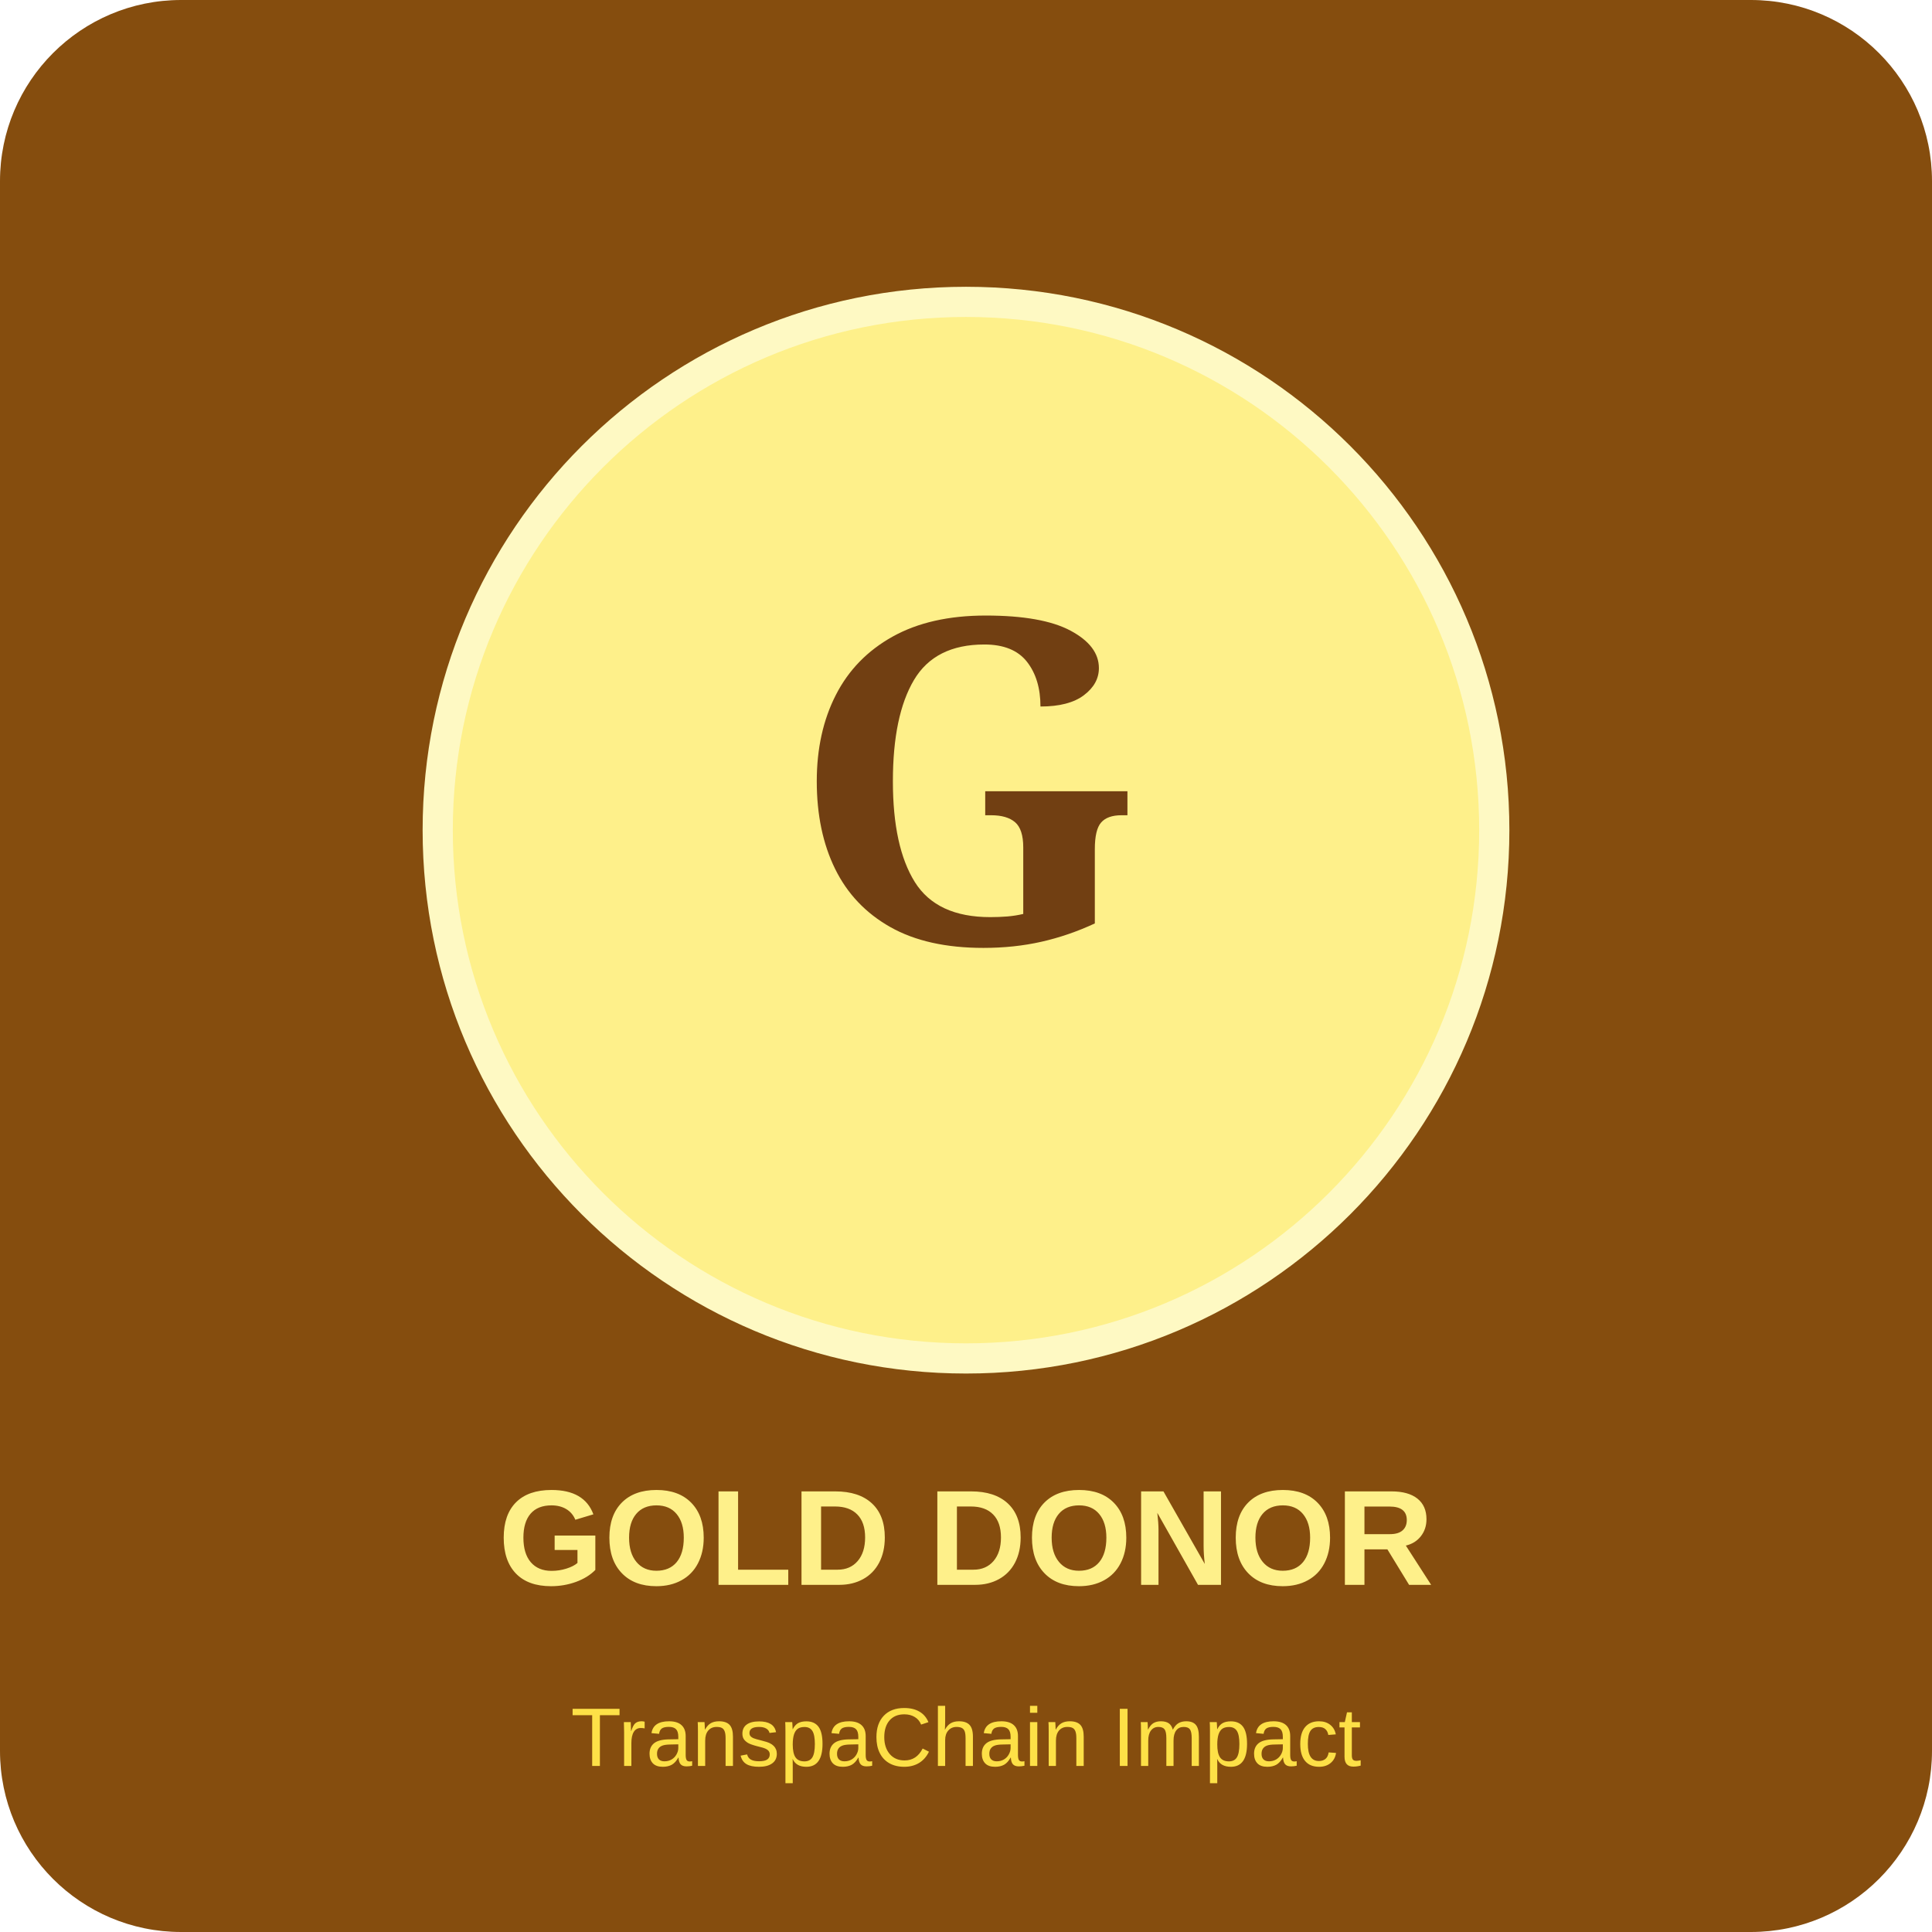
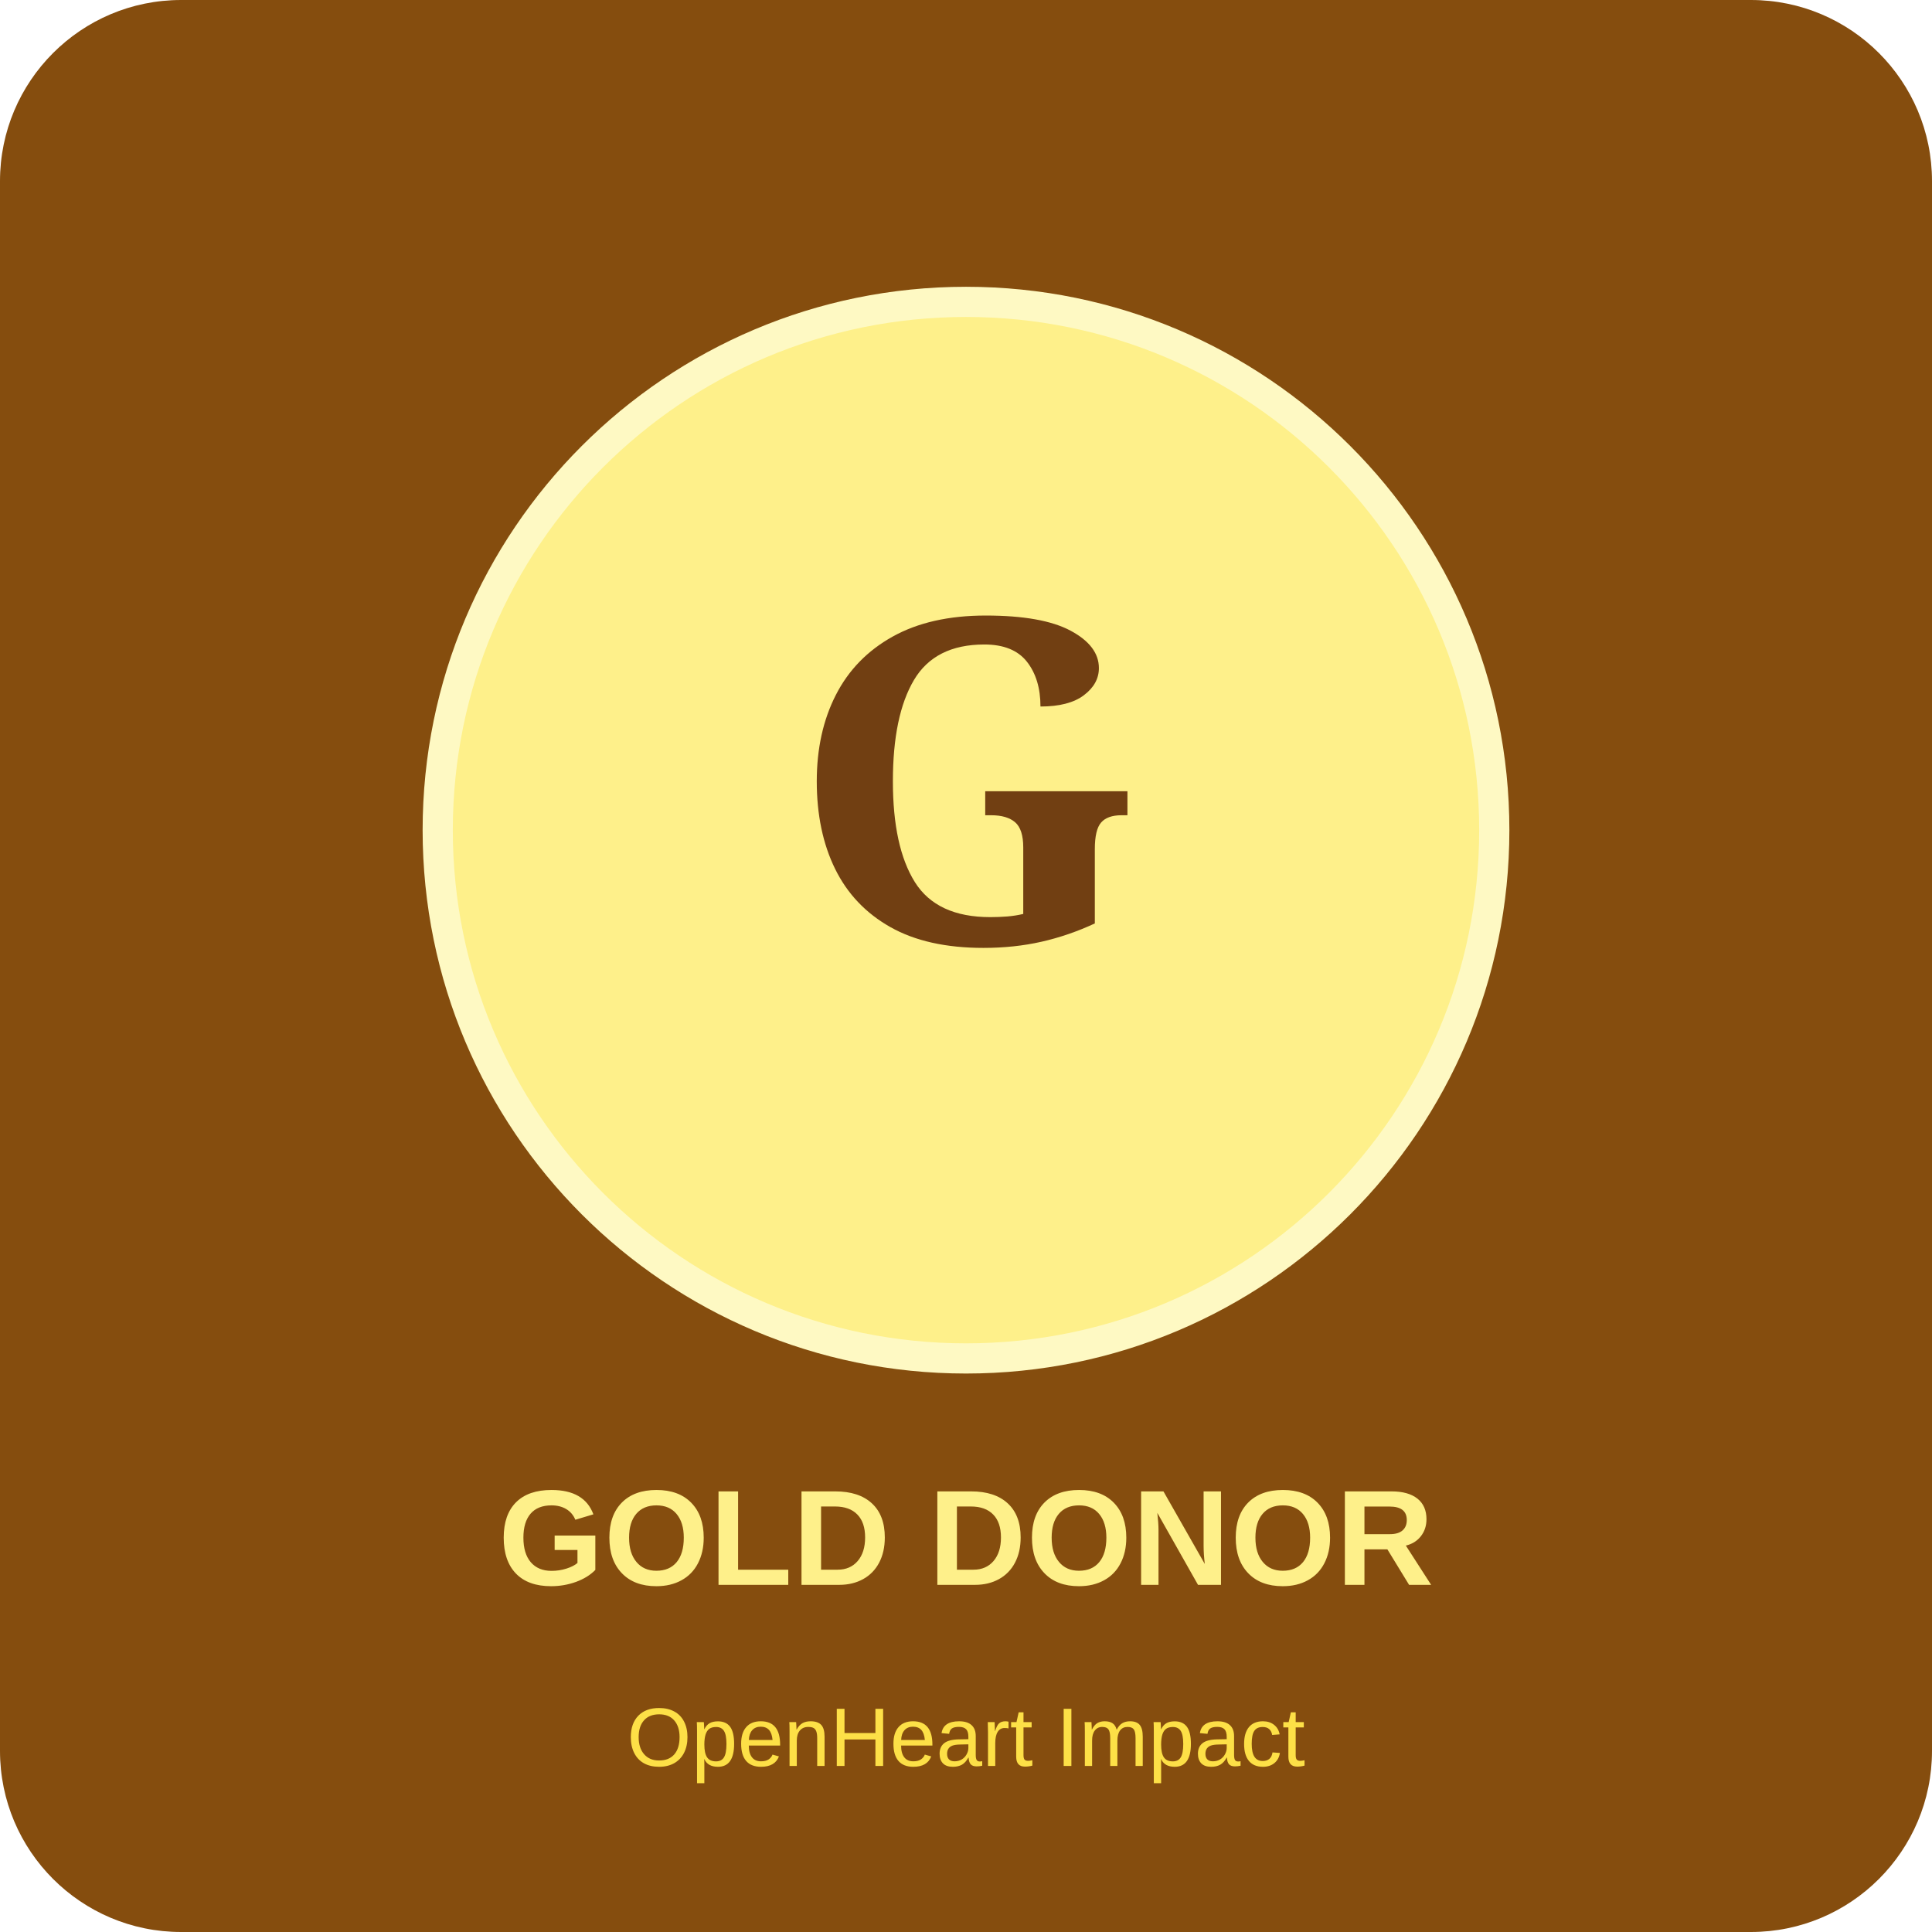
<svg xmlns="http://www.w3.org/2000/svg" viewBox="0 0 512 512" fill="none">
  <defs>
    <linearGradient id="bg" x1="0" y1="0" x2="512" y2="512">
      <stop offset="0%" stop-color="#854d0e" />
      <stop offset="100%" stop-color="#422006" />
    </linearGradient>
    <linearGradient id="medal" x1="156" y1="80" x2="356" y2="400">
      <stop offset="0%" stop-color="#fef08a" />
      <stop offset="50%" stop-color="#eab308" />
      <stop offset="100%" stop-color="#ca8a04" />
    </linearGradient>
  </defs>
  <rect width="512" height="512" rx="48" fill="url(#bg)" />
  <circle cx="256" cy="220" r="140" fill="url(#medal)" stroke="#fef9c3" stroke-width="8" />
  <text x="256" y="250" text-anchor="middle" font-family="Georgia,serif" font-size="120" font-weight="bold" fill="#713f12">G</text>
  <text x="256" y="420" text-anchor="middle" font-family="Arial,sans-serif" font-size="36" font-weight="bold" fill="#fef08a">GOLD DONOR</text>
-   <text x="256" y="468" text-anchor="middle" font-family="Arial,sans-serif" font-size="22" fill="#fde047">TranspaChain Impact</text>
+   <text x="256" y="468" text-anchor="middle" font-family="Arial,sans-serif" font-size="22" fill="#fde047">OpenHeart Impact</text>
</svg>
